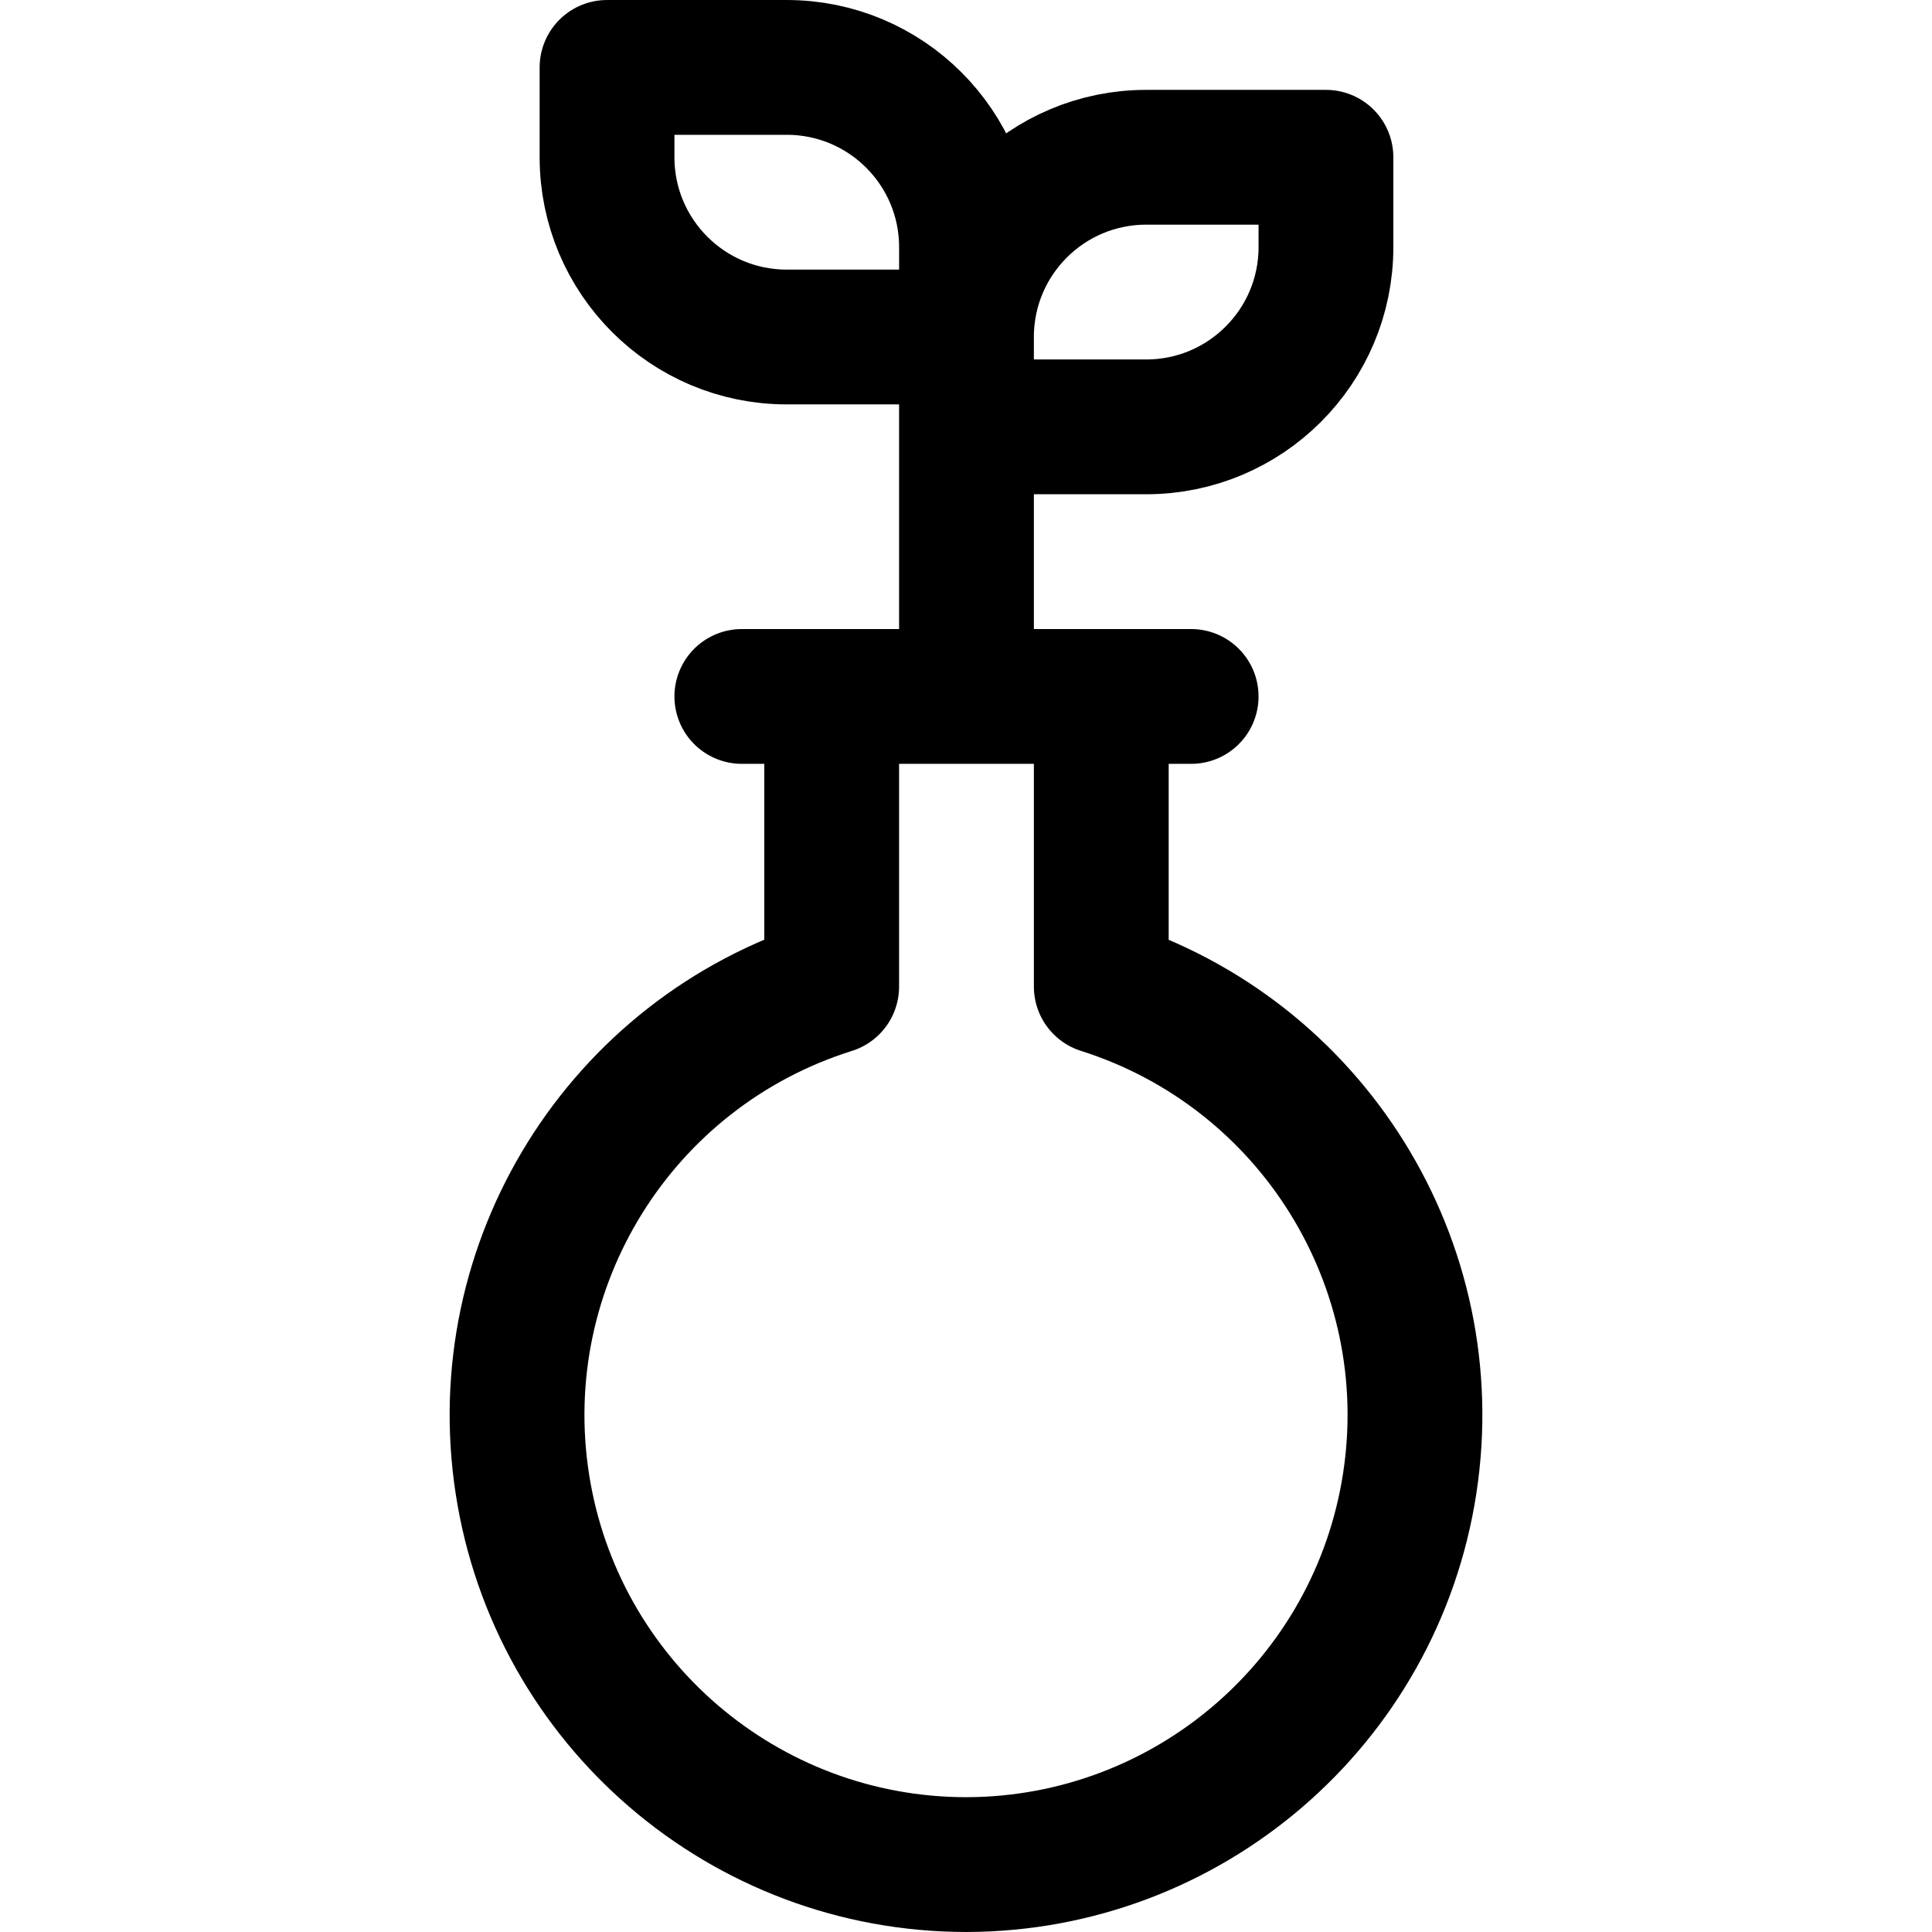
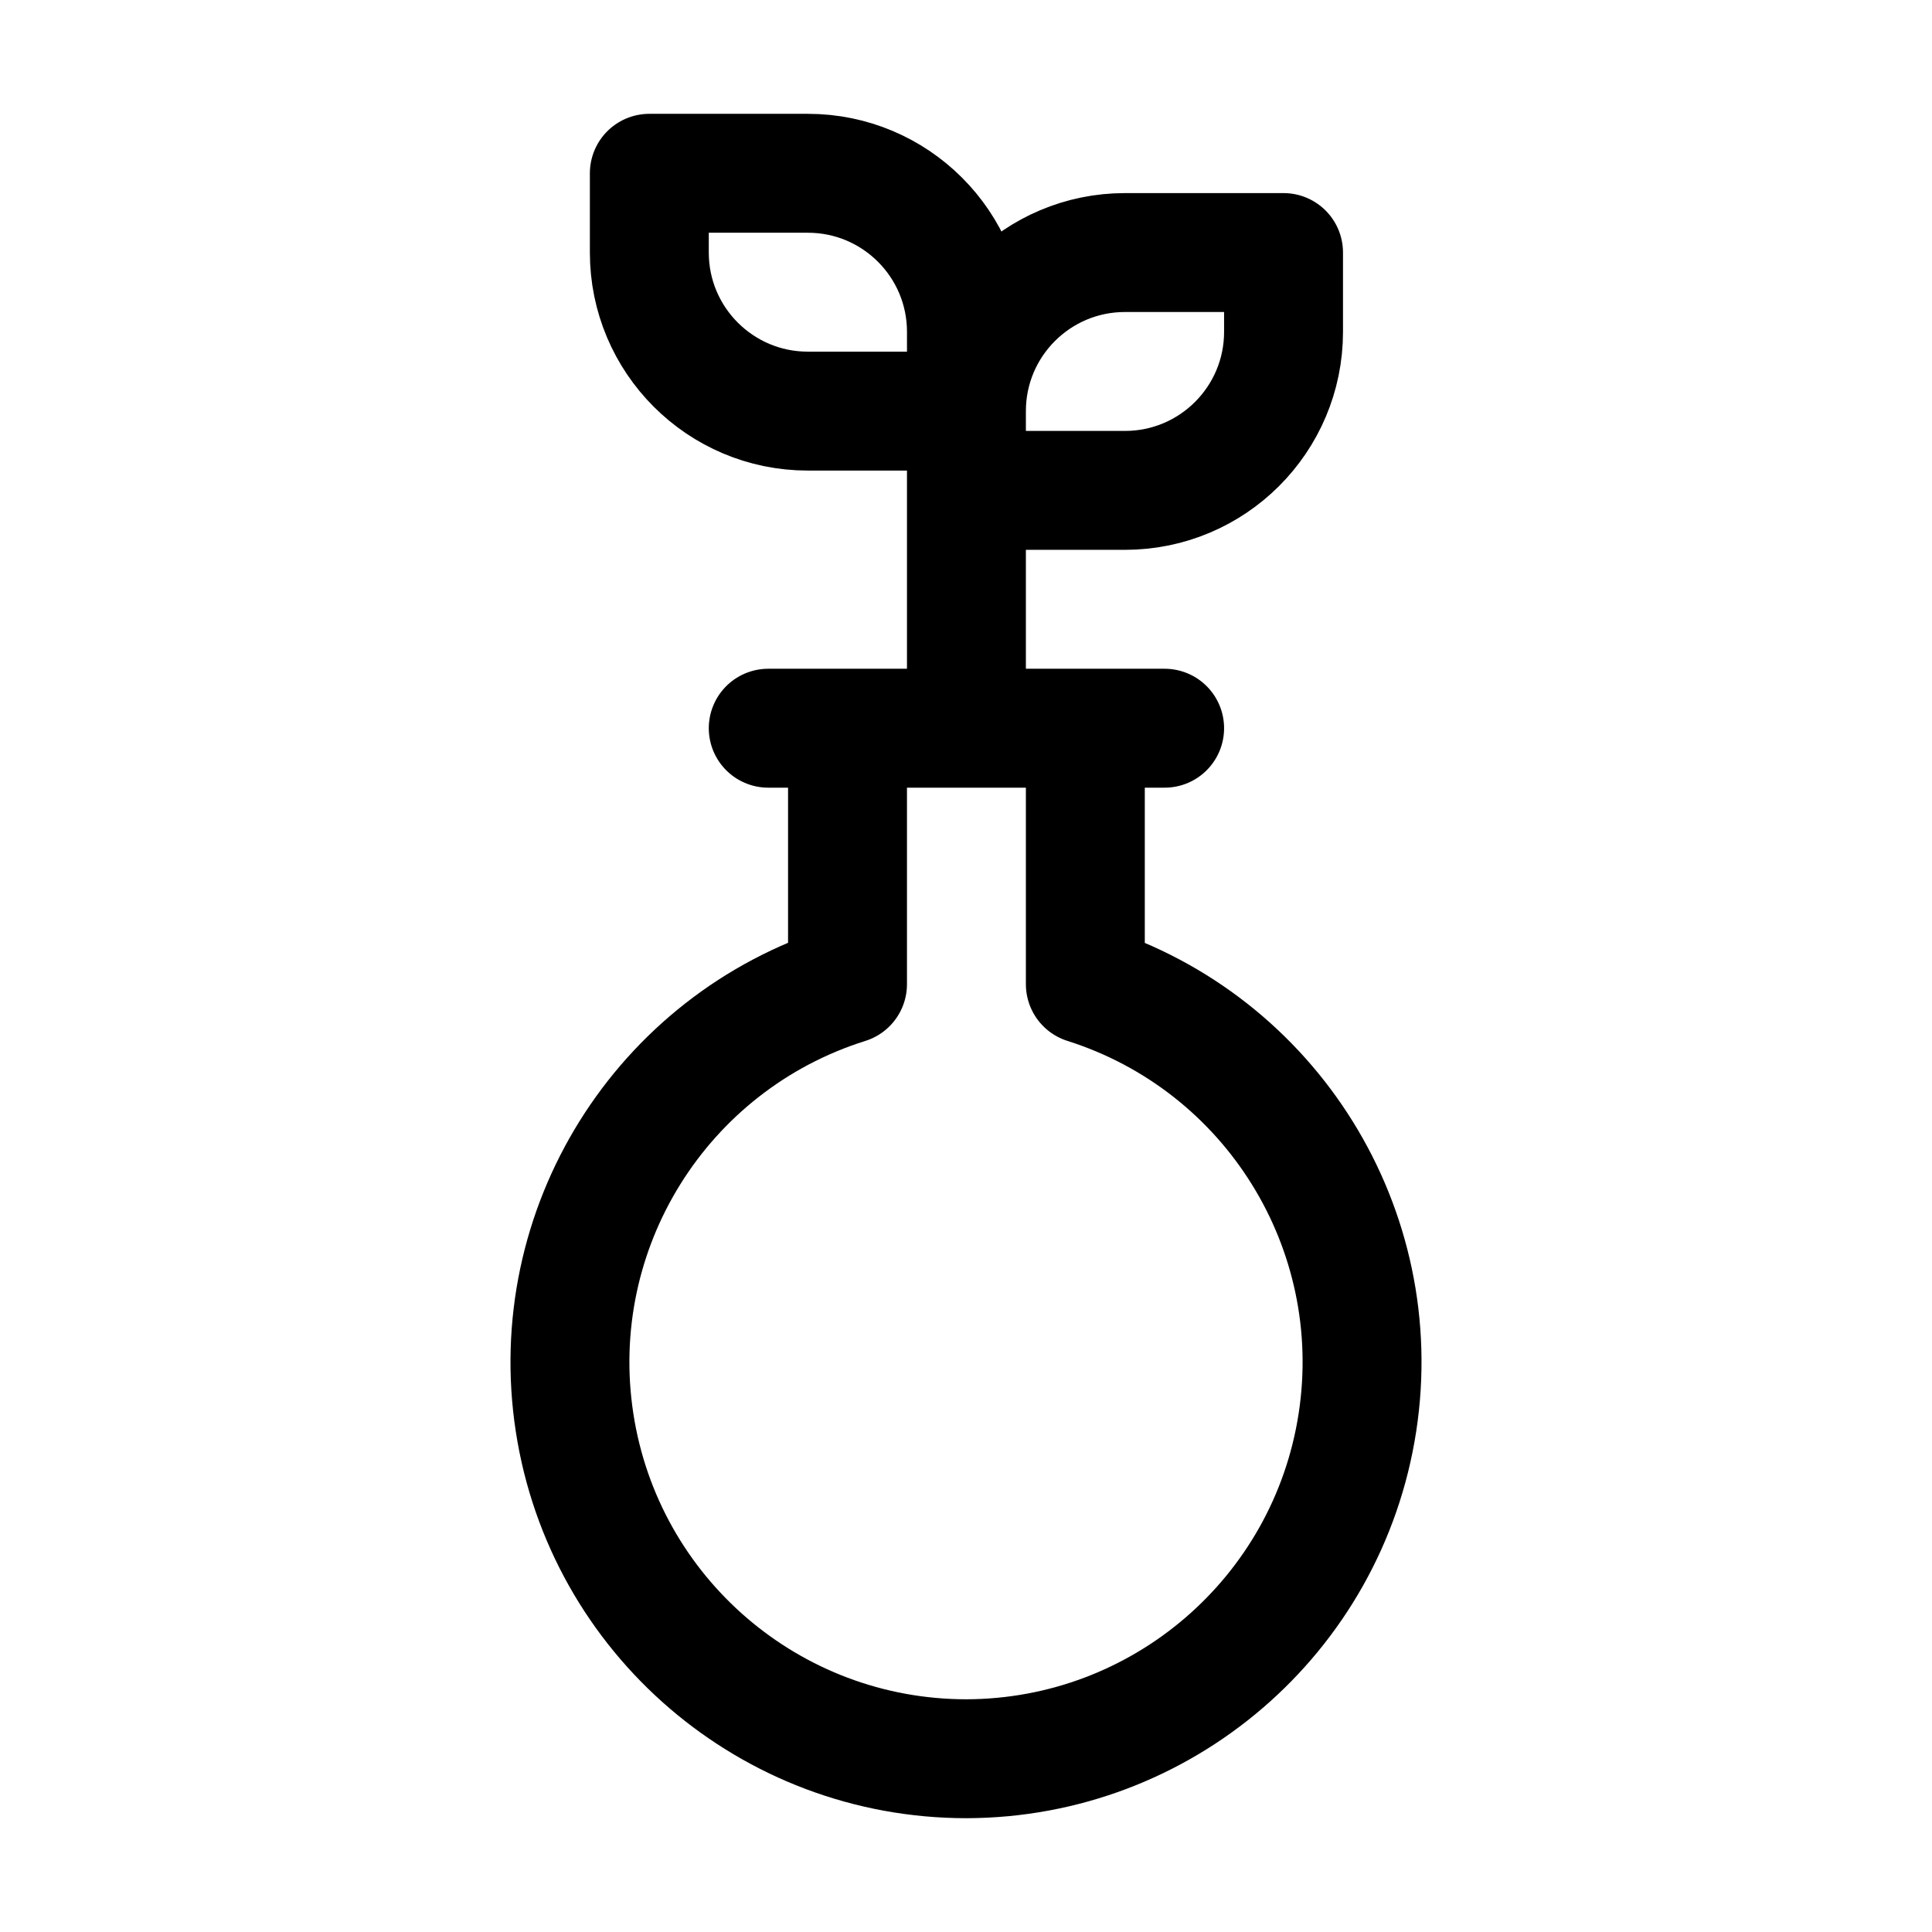
<svg xmlns="http://www.w3.org/2000/svg" width="100" height="100" viewBox="0 0 100 100" version="1.1" id="svg1">
  <defs id="defs1" />
-   <path fill="none" stroke="currentColor" stroke-linecap="round" stroke-linejoin="round" stroke-width="6.977" d="M 50.025,17.443 V 36.048 M 31.42,3.489 h 9.303 a 9.303,9.303 0 0 1 9.303,9.303 v 4.651 H 40.723 A 9.303,9.303 0 0 1 31.42,8.14 Z M 43.048,36.048 H 57.002 V 51.067 A 23.266,23.266 0 0 1 50.025,96.511 23.257,23.257 0 0 1 43.048,51.067 Z m -4.651,0 H 61.654 M 68.631,8.14 H 59.328 a 9.303,9.303 0 0 0 -9.303,9.303 v 4.651 h 9.303 a 9.303,9.303 0 0 0 9.303,-9.303 z" id="path1" />
+   <path fill="none" stroke="currentColor" stroke-linecap="round" stroke-linejoin="round" stroke-width="6.155" d="M 50.022,21.279 V 37.692 M 33.609,8.969 h 8.207 a 8.207,8.207 0 0 1 8.207,8.207 v 4.103 H 41.816 A 8.207,8.207 0 0 1 33.609,13.072 Z M 43.867,37.692 h 12.31 v 13.25 a 20.525,20.525 0 0 1 -6.155,40.09 20.517,20.517 0 0 1 -6.155,-40.09 z m -4.103,0 h 20.517 m 6.155,-24.62 h -8.207 a 8.207,8.207 0 0 0 -8.207,8.207 v 4.103 h 8.207 a 8.207,8.207 0 0 0 8.207,-8.207 z" id="path1" />
</svg>
